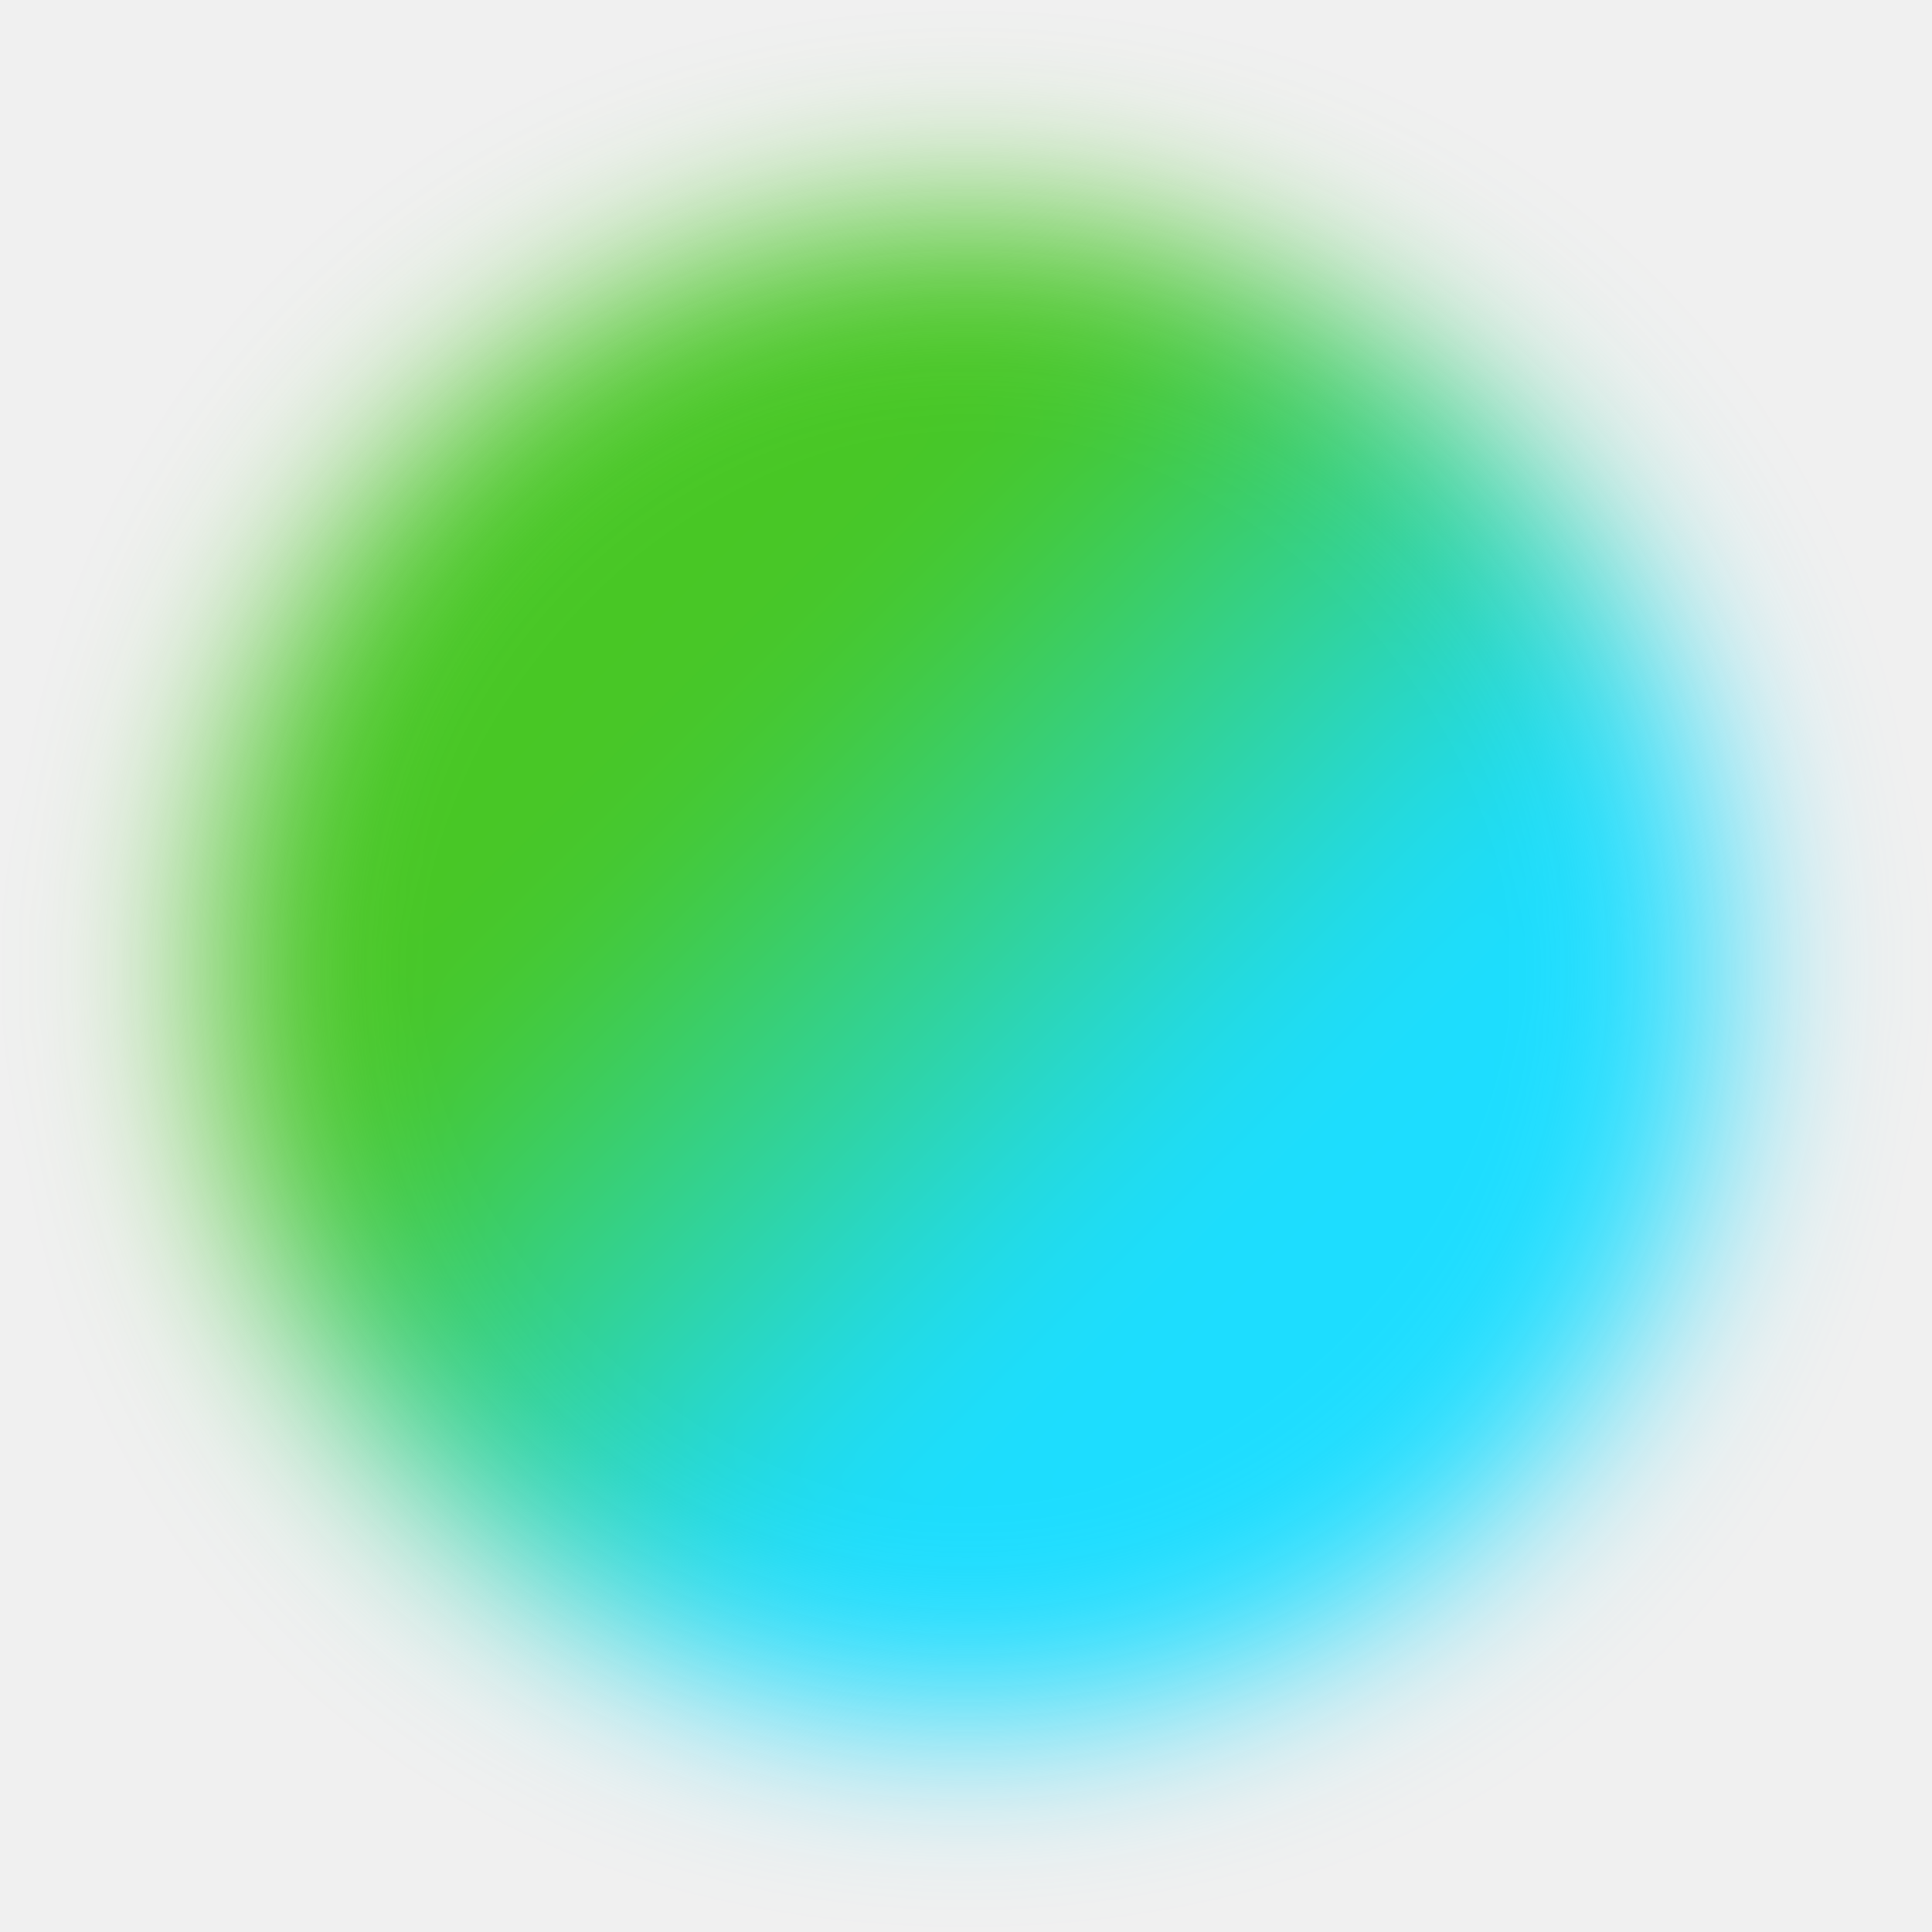
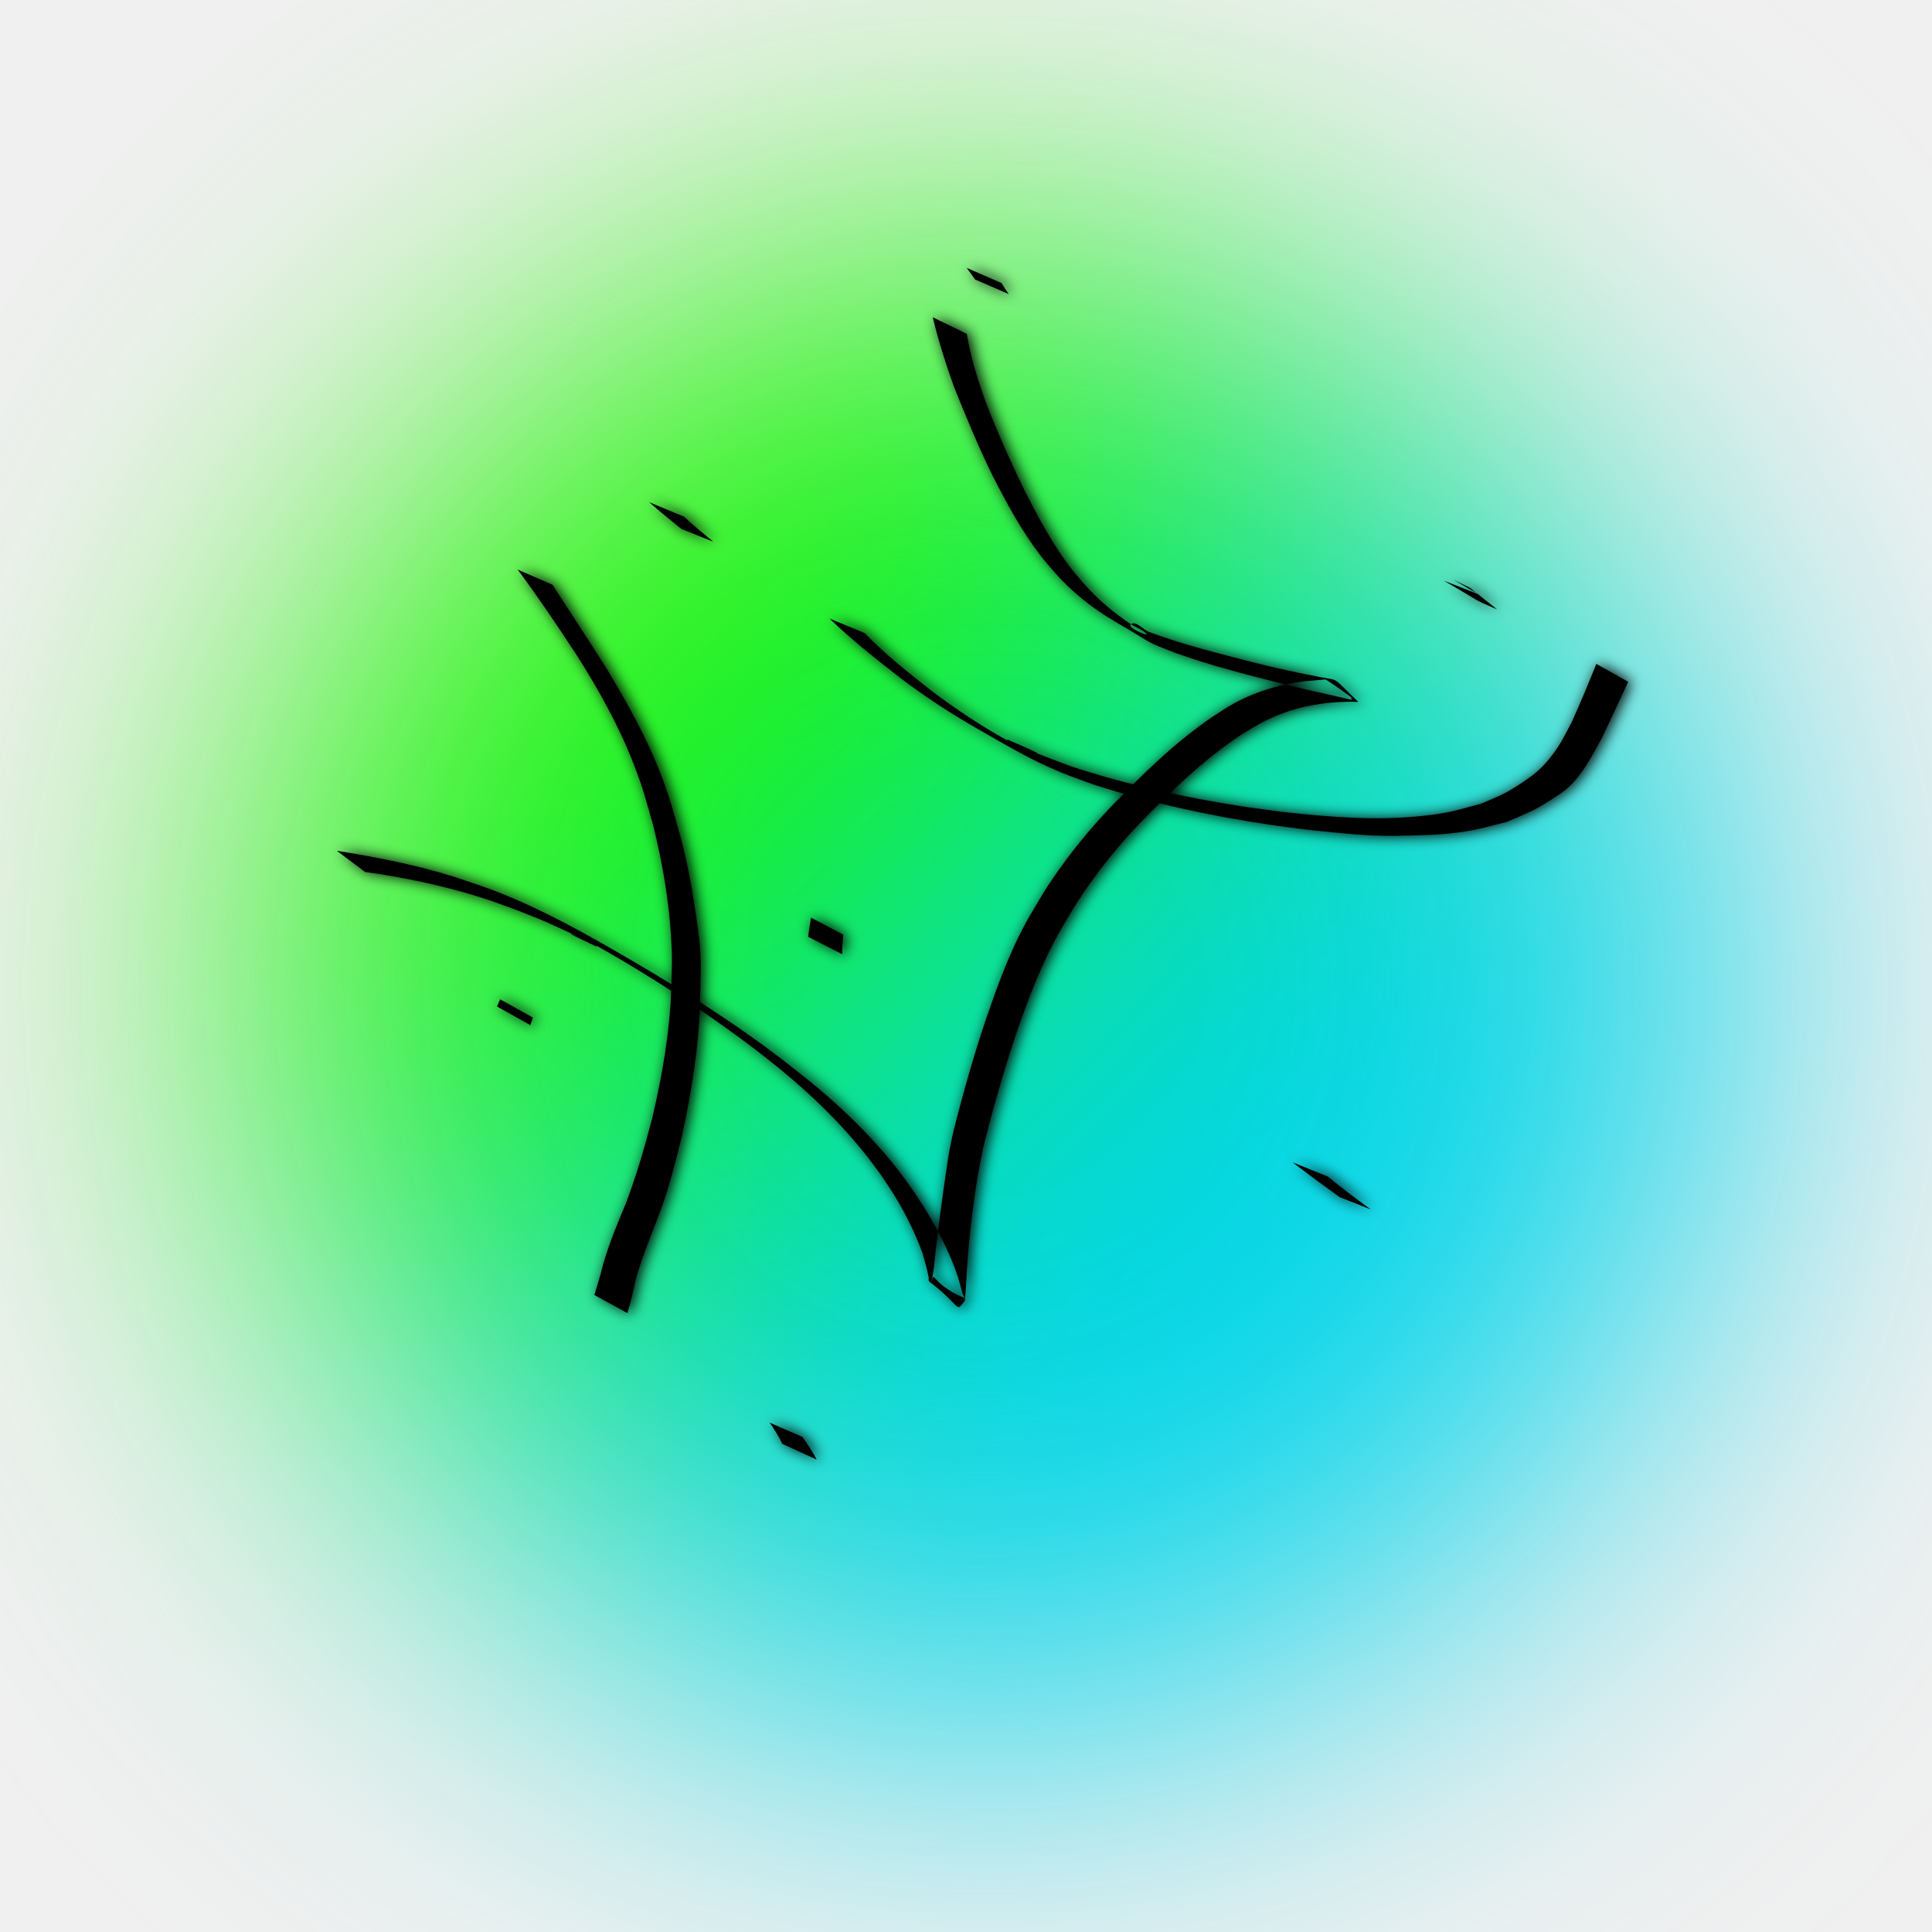
<svg xmlns="http://www.w3.org/2000/svg" xmlns:xlink="http://www.w3.org/1999/xlink" width="200mm" height="200mm" viewBox="0 0 200 200" version="1.1" id="svg1">
  <defs id="defs1">
    <linearGradient id="linearGradient6">
-       <stop style="stop-color:#48c725;stop-opacity:1;" offset="0.379" id="stop6" />
-       <stop style="stop-color:#1dddff;stop-opacity:1;" offset="0.607" id="stop7" />
+       <stop style="stop-color:#1df600;stop-opacity:1;" offset="0.35" id="stop6" />
+       <stop style="stop-color:#02d5eb;stop-opacity:1;" offset="0.566" id="stop8" />
    </linearGradient>
-     <filter style="color-interpolation-filters:sRGB" id="filter24" x="-0.14" y="-0.14" width="1.279" height="1.279">
-       <feGaussianBlur stdDeviation="8.733" id="feGaussianBlur24" />
+     <filter style="color-interpolation-filters:sRGB" id="filter24" x="-0.352" y="-0.352" width="1.705" height="1.705">
+       <feGaussianBlur stdDeviation="22.019" id="feGaussianBlur24" />
    </filter>
-     <linearGradient xlink:href="#linearGradient6" id="linearGradient1" x1="4.594" y1="3.494" x2="194.853" y2="195.952" gradientUnits="userSpaceOnUse" />
+     <linearGradient xlink:href="#linearGradient6" id="linearGradient2" x1="4.455" y1="4.672" x2="195.545" y2="196.572" gradientUnits="userSpaceOnUse" />
+     <filter style="color-interpolation-filters:sRGB" id="filter10" x="-0.013" y="-0.014" width="1.025" height="1.027">
+       <feGaussianBlur stdDeviation="0.703" id="feGaussianBlur10" />
+     </filter>
  </defs>
  <g id="layer1" style="fill:#ffffff;fill-opacity:1" transform="matrix(1.230823,0,0,1.230823,-23.37036,-22.79426)">
-     <circle style="display:inline;fill:url(#linearGradient1);fill-rule:evenodd;stroke-width:0.91;filter:url(#filter24)" id="Rune_Base" cx="100" cy="100" r="75" transform="matrix(0.8463516,0,0,0.8439127,15.59887,15.60873)" />
+     <circle style="display:inline;mix-blend-mode:normal;fill:url(#linearGradient2);fill-rule:evenodd;stroke-width:0.91;filter:url(#filter24)" id="Rune_Base" cx="100" cy="100" r="75" transform="matrix(0.8281771,0,0,0.834661,19.25464,18.19178)" />
+   </g>
+   <g id="layer2">
+     <path style="fill:#000000;fill-rule:evenodd;stroke:#ffffff;stroke-width:0" id="path1" d="m 96.557,32.844 c 0.595,2.449 1.357,4.852 2.211,7.222 1.261,3.138 2.547,6.266 4.046,9.299 1.454,2.824 2.972,5.647 4.921,8.168 0.442,0.572 0.926,1.111 1.39,1.666 1.784,2.028 3.89,3.726 6.216,5.092 4.67,2.744 3.056,2.011 6.313,3.288 3.532,1.276 7.178,2.202 10.815,3.123 2.491,0.654 5.014,1.172 7.52,1.76 -0.604,-0.673 0.768,0.337 0.594,0.216 -1.105,-0.768 -2.167,-1.602 -3.313,-2.309 -0.12,-0.074 -0.283,-0.003 -0.424,0.005 -0.282,0.015 -1.564,0.124 -1.756,0.14 -2.723,0.339 -5.351,1.148 -7.735,2.522 -0.625,0.36 -1.218,0.775 -1.827,1.162 -3.898,2.649 -7.265,5.965 -10.535,9.335 -2.131,2.232 -4.091,4.632 -5.845,7.172 -1.05,1.521 -1.302,2.005 -2.243,3.59 -2.083,3.451 -3.461,7.237 -4.776,11.027 -1.312,3.887 -2.435,7.834 -3.429,11.813 -0.138,0.646 -0.294,1.287 -0.413,1.937 -0.128,0.702 -0.519,3.431 -0.624,4.157 -0.254,1.754 -0.484,3.507 -0.682,5.269 -0.209,1.43 -0.231,2.902 -0.589,4.309 0.432,-1.478 -0.107,0.066 3.389,1.535 0.146,0.061 -0.101,-0.3 -0.146,-0.451 -0.142,-0.478 -0.246,-0.966 -0.393,-1.443 -0.116,-0.378 -0.251,-0.751 -0.376,-1.126 -1.14,-2.978 -2.734,-5.763 -4.555,-8.375 -0.421,-0.604 -0.87,-1.187 -1.305,-1.781 -2.076,-2.674 -4.447,-5.117 -6.978,-7.363 -1.841,-1.634 -2.868,-2.4 -4.806,-3.932 -5.225,-4.035 -10.832,-7.539 -16.532,-10.856 -3.962,-2.301 -7.975,-4.542 -12.218,-6.29 -1.91,-0.787 -2.289,-0.883 -4.251,-1.555 -3.886,-1.344 -7.915,-2.168 -11.958,-2.871 -0.464,-0.075 -0.928,-0.151 -1.392,-0.226 0,0 2.932,2.198 2.932,2.198 v 0 c 0.441,0.061 0.882,0.121 1.323,0.182 4.004,0.64 7.968,1.517 11.81,2.832 2.143,0.752 4.247,1.542 6.316,2.481 6.209,2.819 -2.184,-0.934 4.53,2.237 0.046,0.022 -0.051,-0.089 -0.076,-0.134 0.954,0.55 1.915,1.086 2.861,1.65 4.708,2.804 9.29,5.832 13.652,9.149 0.817,0.644 1.645,1.273 2.45,1.931 3.354,2.744 6.486,5.779 9.16,9.195 0.439,0.589 0.894,1.166 1.317,1.767 1.781,2.53 3.308,5.257 4.357,8.173 0.235,0.82 0.467,1.637 0.63,2.475 0.03,0.155 -0.051,0.373 0.075,0.468 3.366,2.552 2.671,3.311 3.664,1.98 0.165,-1.492 0.195,-2.994 0.304,-4.491 0.337,-3.812 0.791,-7.623 1.606,-11.365 0.974,-3.975 2.118,-7.904 3.41,-11.787 1.304,-3.767 2.724,-7.513 4.731,-10.971 0.846,-1.429 1.274,-2.199 2.205,-3.578 1.718,-2.545 3.669,-4.923 5.774,-7.155 3.252,-3.355 6.643,-6.627 10.544,-9.229 1.495,-0.894 2.027,-1.286 3.602,-1.954 1.937,-0.822 4.002,-1.254 6.093,-1.425 0.343,-0.015 0.685,-0.031 1.028,-0.046 0.276,-0.004 0.551,-0.003 0.827,-0.013 0.185,-0.007 0.69,0.092 0.556,-0.036 -2.647,-2.536 -1.914,-2.154 -3.622,-2.467 -2.439,-0.459 -4.869,-0.973 -7.273,-1.591 -3.622,-0.931 -7.262,-1.841 -10.77,-3.15 -0.605,-0.259 -1.281,-1.16 -1.815,-0.776 -0.497,0.358 2.021,1.369 1.575,0.949 -0.457,-0.431 -1.085,-0.635 -1.609,-0.981 -1.735,-1.147 -3.323,-2.486 -4.714,-4.035 -0.463,-0.545 -0.948,-1.072 -1.389,-1.636 -1.937,-2.478 -3.41,-5.281 -4.839,-8.068 -1.483,-3.032 -2.855,-6.117 -4.071,-9.266 -0.82,-2.286 -1.551,-4.615 -1.941,-7.018 z" />
+     <path style="fill:#000000;fill-rule:evenodd;stroke:#ffffff;stroke-width:0" id="path2" d="m 100.074,27.734 c 0.526,0.727 0.237,0.328 0.87,1.198 0,0 3.48,1.512 3.48,1.512 v 0 c -0.562,-0.827 -0.315,-0.443 -0.751,-1.146 z" />
+     <path style="fill:#000000;fill-rule:evenodd;stroke:#ffffff;stroke-width:0" id="path3" d="m 67.202,51.987 c 1.081,0.957 2.214,1.854 3.333,2.766 0,0 3.31,1.334 3.31,1.334 v 0 c -1.025,-0.854 -2.064,-1.694 -3.038,-2.606 z" />
+     <path style="fill:#000000;fill-rule:evenodd;stroke:#ffffff;stroke-width:0" id="path4" d="m 54.895,106.121 c 0.169,-0.485 0.077,-0.225 0.275,-0.781 0,0 -3.395,-1.891 -3.395,-1.891 v 0 c -0.225,0.531 -0.115,0.286 -0.326,0.737 z" />
+     <path style="fill:#000000;fill-rule:evenodd;stroke:#ffffff;stroke-width:0" id="path5" d="m 53.588,58.96 c 2.134,2.867 4.136,5.829 6.087,8.822 2.274,3.559 4.344,7.273 5.885,11.214 1.032,2.642 1.267,3.691 2.051,6.415 0.931,3.754 1.61,7.592 1.853,11.457 0.153,2.423 0.087,2.991 0.03,5.409 -0.15,4.566 -0.937,9.067 -1.982,13.504 -0.774,2.988 -1.639,5.954 -2.736,8.84 -0.866,2.032 -1.692,4.07 -2.318,6.189 -0.269,1.093 -0.585,2.173 -0.935,3.242 0,0 3.426,1.877 3.426,1.877 v 0 c 0.318,-1.094 0.6,-2.197 0.822,-3.316 0.565,-2.131 1.408,-4.164 2.196,-6.22 0.332,-0.891 0.699,-1.844 0.986,-2.75 0.644,-2.037 1.155,-4.118 1.67,-6.19 0.967,-4.495 1.709,-9.049 1.843,-13.653 0.04,-1.625 0.129,-3.804 0.026,-5.429 -0.054,-0.85 -0.18,-1.694 -0.293,-2.538 -0.407,-3.048 -0.925,-6.089 -1.723,-9.061 -0.711,-2.513 -1.07,-3.996 -2.001,-6.436 -1.499,-3.928 -3.568,-7.612 -5.731,-11.205 -1.825,-2.883 -3.704,-5.73 -5.555,-8.596 z" />
+     <path style="fill:#000000;fill-rule:evenodd;stroke:#ffffff;stroke-width:0" id="path6" d="m 85.864,64.027 c 2.341,2.244 4.891,4.253 7.451,6.238 2.519,1.903 5.166,3.637 7.909,5.2 3.134,1.786 5.459,3.193 8.639,4.508 1.094,0.452 2.219,0.825 3.328,1.238 5.967,1.927 12.123,3.255 18.322,4.176 1.265,0.188 2.536,0.335 3.804,0.503 2.449,0.247 4.959,0.545 7.424,0.616 1.233,0.035 2.467,0.014 3.7,-0.023 1.164,-0.035 2.331,-0.072 3.489,-0.192 2.695,-0.278 3.511,-0.574 6.071,-1.215 2.252,-0.992 2.622,-1.045 4.624,-2.324 0.576,-0.368 1.161,-0.735 1.668,-1.192 1.525,-1.376 2.472,-3.238 3.443,-5.006 0.967,-1.978 1.879,-3.982 2.814,-5.974 0,0 -3.297,-1.854 -3.297,-1.854 v 0 c -0.816,2.042 -1.659,4.075 -2.573,6.075 -0.691,1.298 -1.117,2.224 -2.023,3.402 -0.404,0.525 -0.841,1.03 -1.327,1.481 -0.843,0.782 -2.603,1.929 -3.572,2.432 -0.799,0.414 -1.645,0.73 -2.467,1.094 -2.56,0.676 -3.212,0.945 -5.923,1.242 -4.826,0.529 -9.703,0.142 -14.506,-0.396 -1.266,-0.17 -2.534,-0.319 -3.797,-0.51 -6.207,-0.939 -12.375,-2.284 -18.336,-4.264 -7.271,-2.798 0.385,0.238 -6.381,-2.706 -0.041,-0.018 -0.088,0.065 -0.127,0.043 -2.719,-1.506 -5.315,-3.239 -7.794,-5.111 -2.391,-1.879 -4.802,-3.766 -6.909,-5.969 z" />
+     <path style="fill:#000000;fill-rule:evenodd;stroke:#ffffff;stroke-width:0" id="path7" d="m 149.452,60.104 c 4.535,2.611 2.641,1.718 5.53,2.983 0,0 -2.811,-2.236 -2.811,-2.236 v 0 c -2.444,-1.198 -2.087,-1.071 0.912,0.68 z" />
+     <path style="fill:#000000;fill-rule:evenodd;stroke:#ffffff;stroke-width:0" id="path8" d="m 133.81,120.327 c 1.603,1.226 3.228,2.42 4.867,3.596 0,0 3.22,1.275 3.22,1.275 v 0 c -1.498,-1.097 -2.996,-2.194 -4.413,-3.396 z" />
+     <path style="fill:#000000;fill-rule:evenodd;stroke:#ffffff;stroke-width:0" id="path9" d="m 84.541,151.096 c -0.407,-0.821 -0.949,-1.571 -1.455,-2.333 0,0 -3.402,-1.492 -3.402,-1.492 v 0 c 0.456,0.706 0.951,1.404 1.275,2.185 z" />
+     <path style="fill:#000000;fill-rule:evenodd;stroke:#ffffff;stroke-width:0" id="path10" d="m 87.185,98.773 c -0.03,-0.675 0.051,-1.347 0.115,-2.018 0,0 -3.338,-1.756 -3.338,-1.756 v 0 c -0.111,0.658 -0.221,1.315 -0.303,1.978 z" />
+   </g>
+   <g id="layer2-9" transform="translate(24.66016,-0.4817877)" style="filter:url(#filter10)">
+     <path style="fill:#000000;fill-rule:evenodd;stroke:#ffffff;stroke-width:0" id="path1-0" d="m 72.215,33.373 c 0.595,2.449 1.357,4.852 2.211,7.222 1.261,3.138 2.547,6.266 4.046,9.299 1.454,2.824 2.972,5.647 4.921,8.168 0.442,0.572 0.926,1.111 1.39,1.666 1.784,2.028 3.89,3.726 6.216,5.092 4.67,2.744 3.056,2.011 6.313,3.288 3.532,1.276 7.178,2.202 10.815,3.123 2.491,0.654 5.014,1.172 7.52,1.76 -0.604,-0.673 0.768,0.337 0.594,0.216 -1.105,-0.768 -2.167,-1.602 -3.313,-2.309 -0.12,-0.074 -0.283,-0.003 -0.424,0.005 -0.282,0.015 -1.564,0.124 -1.756,0.14 -2.723,0.339 -5.351,1.148 -7.735,2.522 -0.625,0.36 -1.218,0.775 -1.827,1.162 -3.898,2.649 -7.265,5.965 -10.535,9.335 -2.131,2.232 -4.091,4.632 -5.845,7.172 -1.05,1.521 -1.302,2.005 -2.243,3.59 -2.083,3.451 -3.461,7.237 -4.776,11.027 -1.312,3.887 -2.435,7.834 -3.429,11.813 -0.138,0.646 -0.294,1.287 -0.413,1.937 -0.128,0.702 -0.519,3.431 -0.624,4.157 -0.254,1.754 -0.484,3.507 -0.682,5.269 -0.209,1.43 -0.231,2.902 -0.589,4.309 0.432,-1.478 -0.107,0.066 3.389,1.535 0.146,0.061 -0.101,-0.3 -0.146,-0.451 -0.142,-0.478 -0.246,-0.966 -0.393,-1.443 -0.116,-0.378 -0.251,-0.751 -0.376,-1.126 -1.14,-2.978 -2.734,-5.763 -4.555,-8.375 -0.421,-0.604 -0.87,-1.187 -1.305,-1.781 -2.076,-2.674 -4.447,-5.117 -6.978,-7.363 -1.841,-1.634 -2.868,-2.4 -4.806,-3.932 -5.225,-4.035 -10.832,-7.539 -16.532,-10.856 -3.962,-2.301 -7.975,-4.542 -12.218,-6.29 -1.91,-0.787 -2.289,-0.883 -4.251,-1.555 -3.886,-1.344 -7.915,-2.168 -11.958,-2.871 -0.464,-0.075 -0.928,-0.151 -1.392,-0.226 0,0 2.932,2.198 2.932,2.198 v 0 c 0.441,0.061 0.882,0.121 1.323,0.182 4.004,0.64 7.968,1.517 11.81,2.832 2.143,0.752 4.247,1.542 6.316,2.481 6.209,2.819 -2.184,-0.934 4.53,2.237 0.046,0.022 -0.051,-0.089 -0.076,-0.134 0.954,0.55 1.915,1.086 2.861,1.65 4.708,2.804 9.29,5.832 13.652,9.149 0.817,0.644 1.645,1.273 2.45,1.931 3.354,2.744 6.486,5.779 9.16,9.195 0.439,0.589 0.894,1.166 1.317,1.767 1.781,2.53 3.308,5.257 4.357,8.173 0.235,0.82 0.467,1.637 0.63,2.475 0.03,0.155 -0.051,0.373 0.075,0.468 3.366,2.552 2.671,3.311 3.664,1.98 0.165,-1.492 0.195,-2.994 0.304,-4.491 0.337,-3.812 0.791,-7.623 1.606,-11.365 0.974,-3.975 2.118,-7.904 3.41,-11.787 1.304,-3.767 2.724,-7.513 4.731,-10.971 0.846,-1.429 1.274,-2.199 2.205,-3.578 1.718,-2.545 3.669,-4.923 5.774,-7.155 3.252,-3.355 6.643,-6.627 10.544,-9.229 1.495,-0.894 2.027,-1.286 3.602,-1.954 1.937,-0.822 4.002,-1.254 6.093,-1.425 0.343,-0.015 0.685,-0.031 1.028,-0.046 0.276,-0.004 0.551,-0.003 0.827,-0.013 0.185,-0.007 0.69,0.092 0.556,-0.036 -2.647,-2.536 -1.914,-2.154 -3.622,-2.467 -2.439,-0.459 -4.869,-0.973 -7.273,-1.591 -3.622,-0.931 -7.262,-1.841 -10.77,-3.15 -0.605,-0.259 -1.281,-1.16 -1.815,-0.776 -0.497,0.358 2.021,1.369 1.575,0.949 C 93.846,65.67 93.218,65.466 92.694,65.12 90.959,63.973 89.371,62.634 87.98,61.085 87.517,60.539 87.032,60.012 86.591,59.449 84.655,56.971 83.181,54.168 81.752,51.381 80.268,48.349 78.897,45.264 77.681,42.115 76.861,39.829 76.13,37.499 75.74,35.096 Z" />
+     <path style="fill:#000000;fill-rule:evenodd;stroke:#ffffff;stroke-width:0" id="path2-5" d="m 75.732,28.263 c 0.526,0.727 0.237,0.328 0.87,1.198 0,0 3.479,1.512 3.479,1.512 v 0 C 79.519,30.146 79.766,30.53 79.33,29.828 Z" />
+     <path style="fill:#000000;fill-rule:evenodd;stroke:#ffffff;stroke-width:0" id="path3-2" d="m 42.861,52.517 c 1.081,0.957 2.214,1.854 3.333,2.766 0,0 3.31,1.334 3.31,1.334 v 0 c -1.025,-0.854 -2.064,-1.694 -3.038,-2.606 z" />
+     <path style="fill:#000000;fill-rule:evenodd;stroke:#ffffff;stroke-width:0" id="path4-2" d="m 30.553,106.651 c 0.169,-0.485 0.077,-0.225 0.275,-0.781 0,0 -3.395,-1.891 -3.395,-1.891 v 0 c -0.225,0.531 -0.115,0.286 -0.326,0.737 z" />
+     <path style="fill:#000000;fill-rule:evenodd;stroke:#ffffff;stroke-width:0" id="path5-7" d="m 29.246,59.489 c 2.134,2.867 4.136,5.829 6.087,8.822 2.274,3.559 4.344,7.273 5.885,11.214 1.032,2.642 1.267,3.691 2.051,6.415 0.931,3.754 1.61,7.592 1.853,11.457 0.153,2.423 0.087,2.991 0.03,5.409 -0.15,4.566 -0.937,9.067 -1.982,13.504 -0.774,2.988 -1.639,5.954 -2.736,8.84 -0.866,2.032 -1.692,4.07 -2.318,6.189 -0.269,1.093 -0.585,2.173 -0.935,3.242 0,0 3.426,1.877 3.426,1.877 v 0 c 0.318,-1.094 0.6,-2.197 0.822,-3.316 0.565,-2.131 1.408,-4.164 2.196,-6.22 0.332,-0.891 0.699,-1.844 0.986,-2.75 0.644,-2.037 1.155,-4.118 1.67,-6.19 0.967,-4.495 1.709,-9.049 1.843,-13.653 0.04,-1.625 0.129,-3.804 0.026,-5.429 -0.054,-0.85 -0.18,-1.694 -0.293,-2.538 -0.407,-3.048 -0.925,-6.089 -1.723,-9.061 -0.711,-2.513 -1.07,-3.996 -2.001,-6.436 -1.499,-3.928 -3.568,-7.612 -5.731,-11.205 -1.825,-2.883 -3.704,-5.73 -5.555,-8.596 z" />
+     <path style="fill:#000000;fill-rule:evenodd;stroke:#ffffff;stroke-width:0" id="path6-3" d="m 61.522,64.556 c 2.341,2.244 4.891,4.253 7.451,6.238 2.519,1.903 5.166,3.637 7.909,5.2 3.134,1.786 5.459,3.193 8.639,4.508 1.094,0.452 2.219,0.825 3.328,1.238 5.967,1.927 12.122,3.255 18.322,4.176 1.265,0.188 2.536,0.335 3.804,0.503 2.449,0.247 4.959,0.545 7.424,0.616 1.233,0.035 2.467,0.014 3.7,-0.023 1.164,-0.035 2.331,-0.072 3.489,-0.192 2.695,-0.278 3.511,-0.574 6.071,-1.215 2.252,-0.992 2.622,-1.045 4.624,-2.324 0.576,-0.368 1.161,-0.735 1.668,-1.192 1.525,-1.376 2.472,-3.238 3.443,-5.006 0.967,-1.978 1.879,-3.982 2.814,-5.974 0,0 -3.297,-1.854 -3.297,-1.854 v 0 c -0.816,2.042 -1.659,4.075 -2.573,6.075 -0.691,1.298 -1.117,2.224 -2.023,3.402 -0.404,0.525 -0.841,1.03 -1.327,1.481 -0.843,0.782 -2.603,1.929 -3.572,2.432 -0.799,0.414 -1.645,0.73 -2.467,1.094 -2.56,0.676 -3.212,0.945 -5.923,1.242 -4.826,0.529 -9.703,0.142 -14.506,-0.396 -1.266,-0.17 -2.534,-0.319 -3.797,-0.51 -6.207,-0.939 -12.375,-2.284 -18.336,-4.264 -7.271,-2.798 0.385,0.238 -6.381,-2.706 -0.041,-0.018 -0.088,0.065 -0.127,0.043 -2.719,-1.506 -5.315,-3.239 -7.794,-5.111 -2.391,-1.879 -4.802,-3.766 -6.909,-5.969 z" />
+     <path style="fill:#000000;fill-rule:evenodd;stroke:#ffffff;stroke-width:0" id="path7-7" d="m 125.11,60.634 c 4.535,2.611 2.641,1.718 5.53,2.983 0,0 -2.811,-2.236 -2.811,-2.236 v 0 c -2.444,-1.198 -2.087,-1.071 0.912,0.68 z" />
+     <path style="fill:#000000;fill-rule:evenodd;stroke:#ffffff;stroke-width:0" id="path8-9" d="m 109.469,120.856 c 1.603,1.226 3.228,2.42 4.867,3.596 0,0 3.22,1.275 3.22,1.275 v 0 c -1.498,-1.097 -2.996,-2.194 -4.413,-3.396 z" />
+     <path style="fill:#000000;fill-rule:evenodd;stroke:#ffffff;stroke-width:0" id="path9-0" d="m 60.2,151.625 c -0.407,-0.821 -0.949,-1.571 -1.455,-2.333 0,0 -3.402,-1.492 -3.402,-1.492 v 0 c 0.456,0.706 0.951,1.404 1.275,2.185 z" />
+     <path style="fill:#000000;fill-rule:evenodd;stroke:#ffffff;stroke-width:0" id="path10-2" d="m 62.843,99.302 c -0.03,-0.675 0.051,-1.347 0.115,-2.018 0,0 -3.338,-1.756 -3.338,-1.756 v 0 c -0.111,0.658 -0.221,1.315 -0.303,1.978 z" />
  </g>
</svg>
